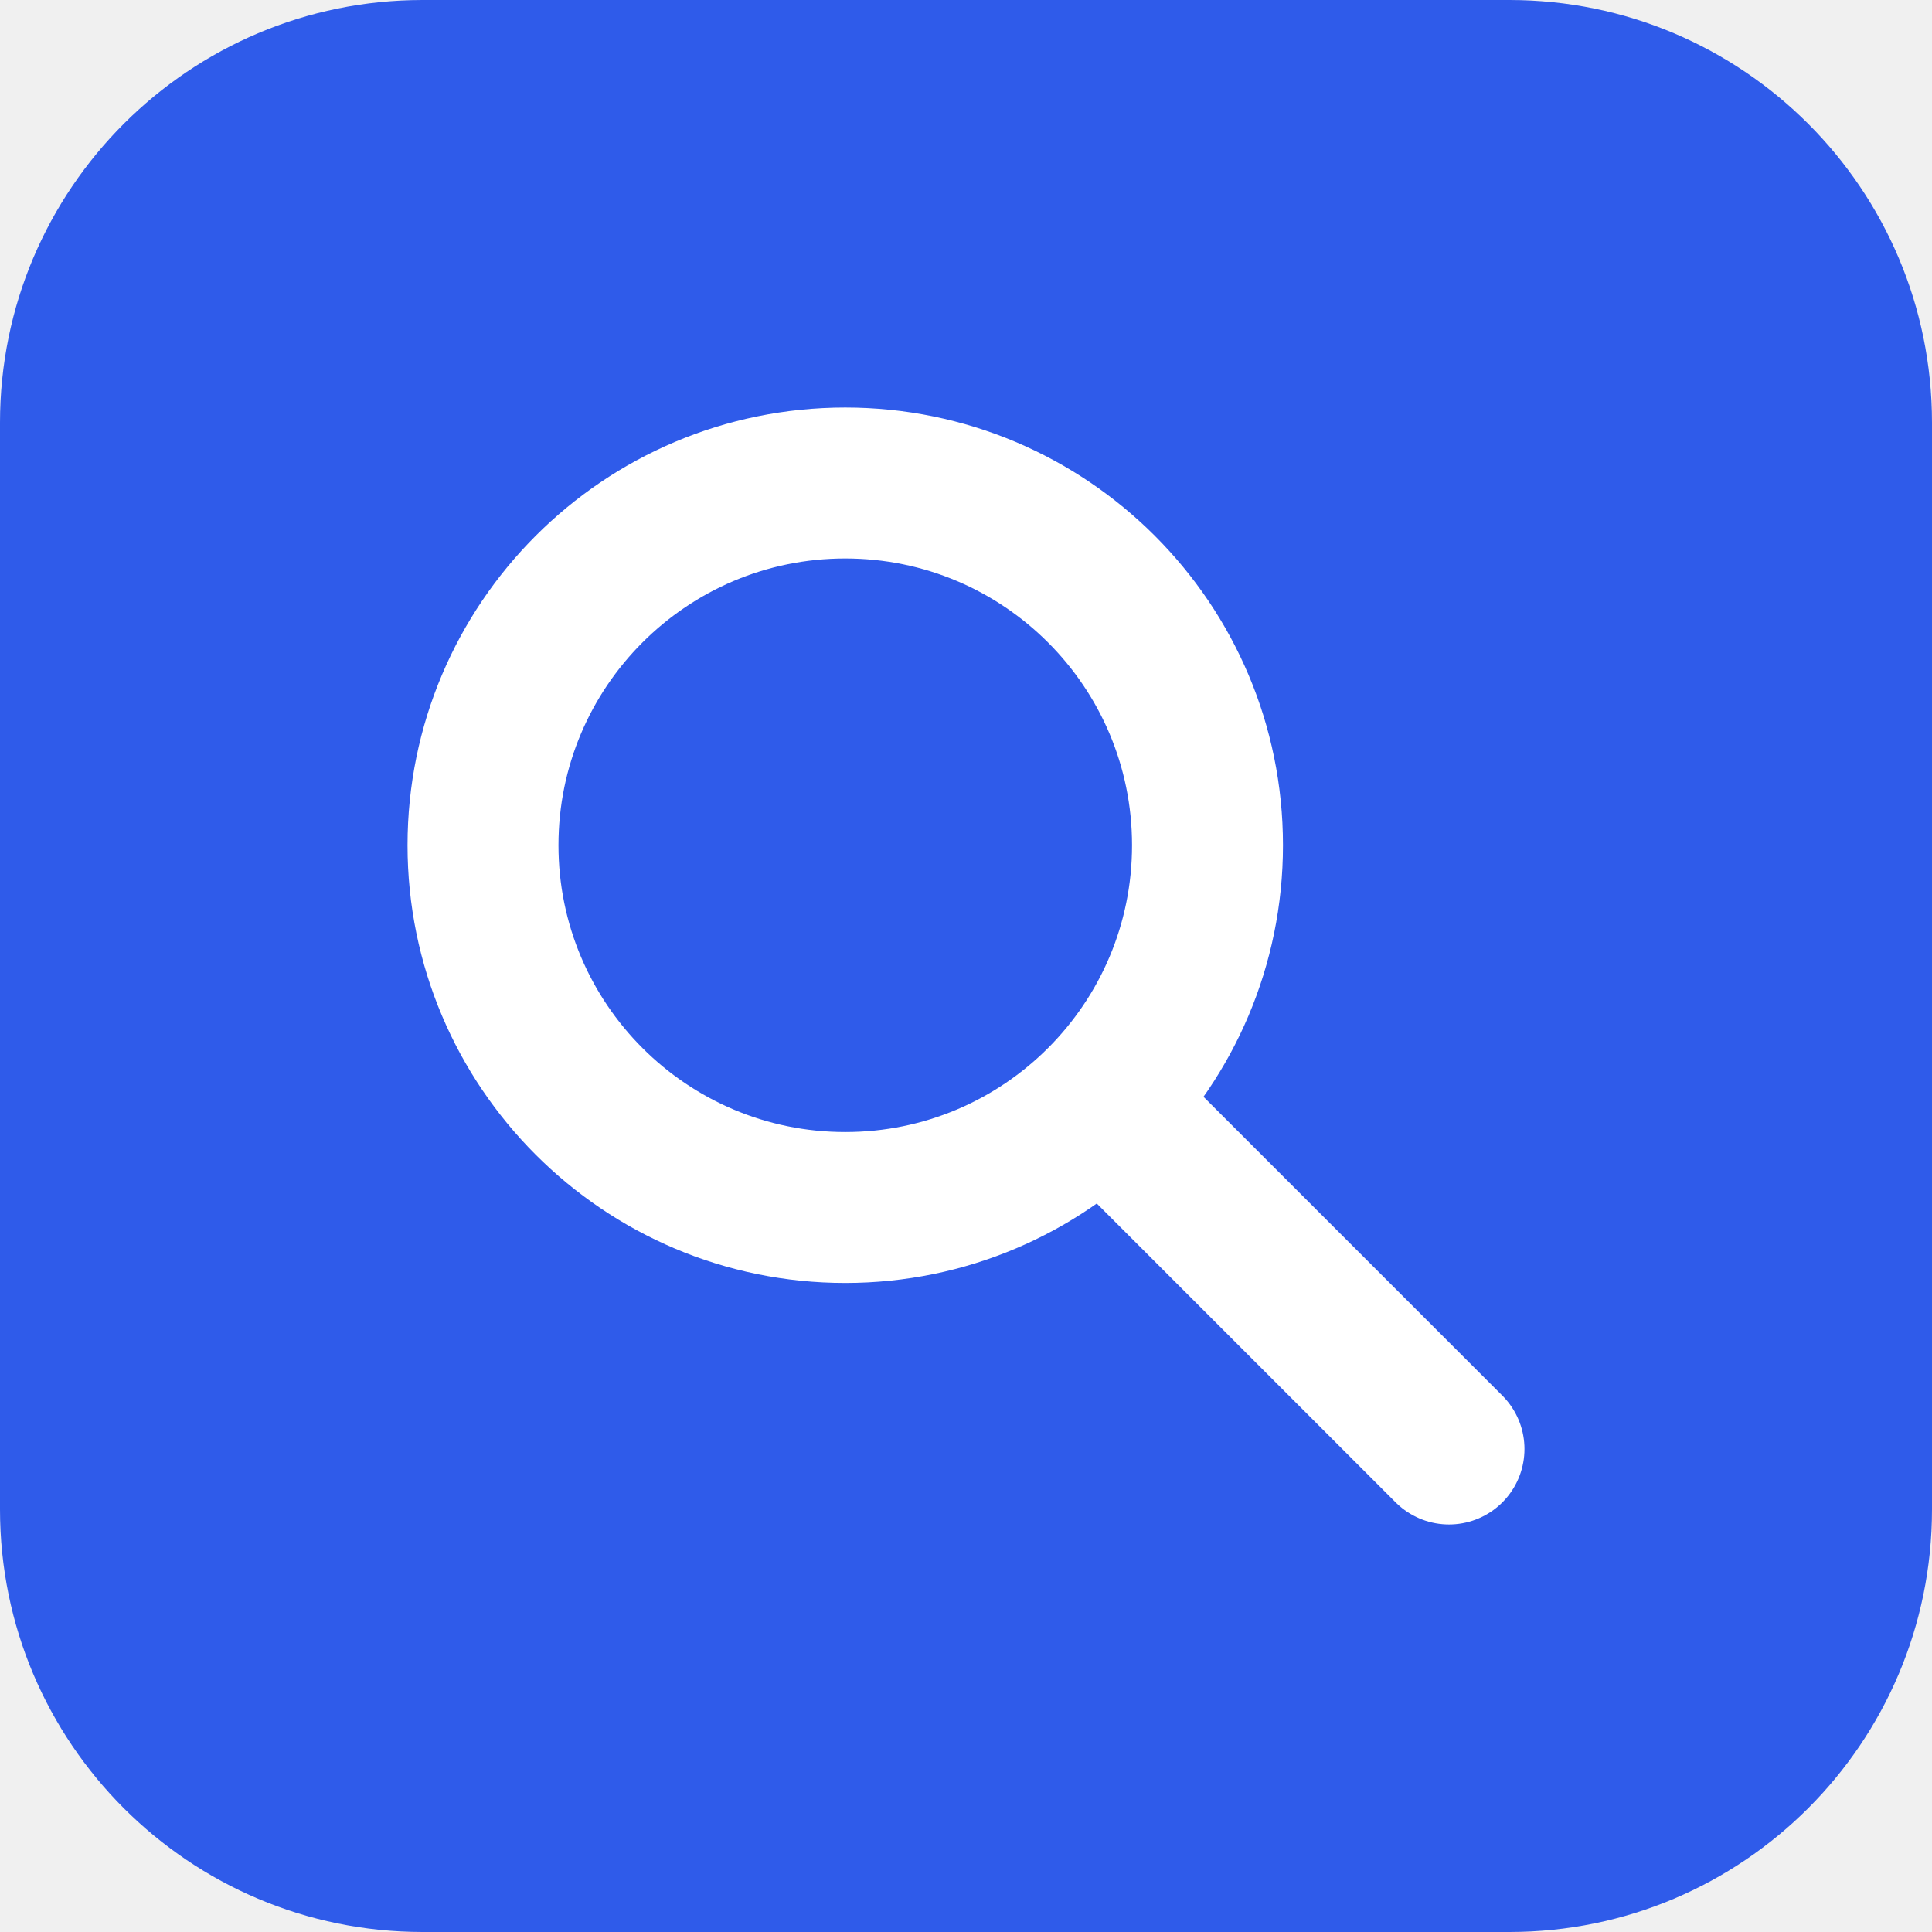
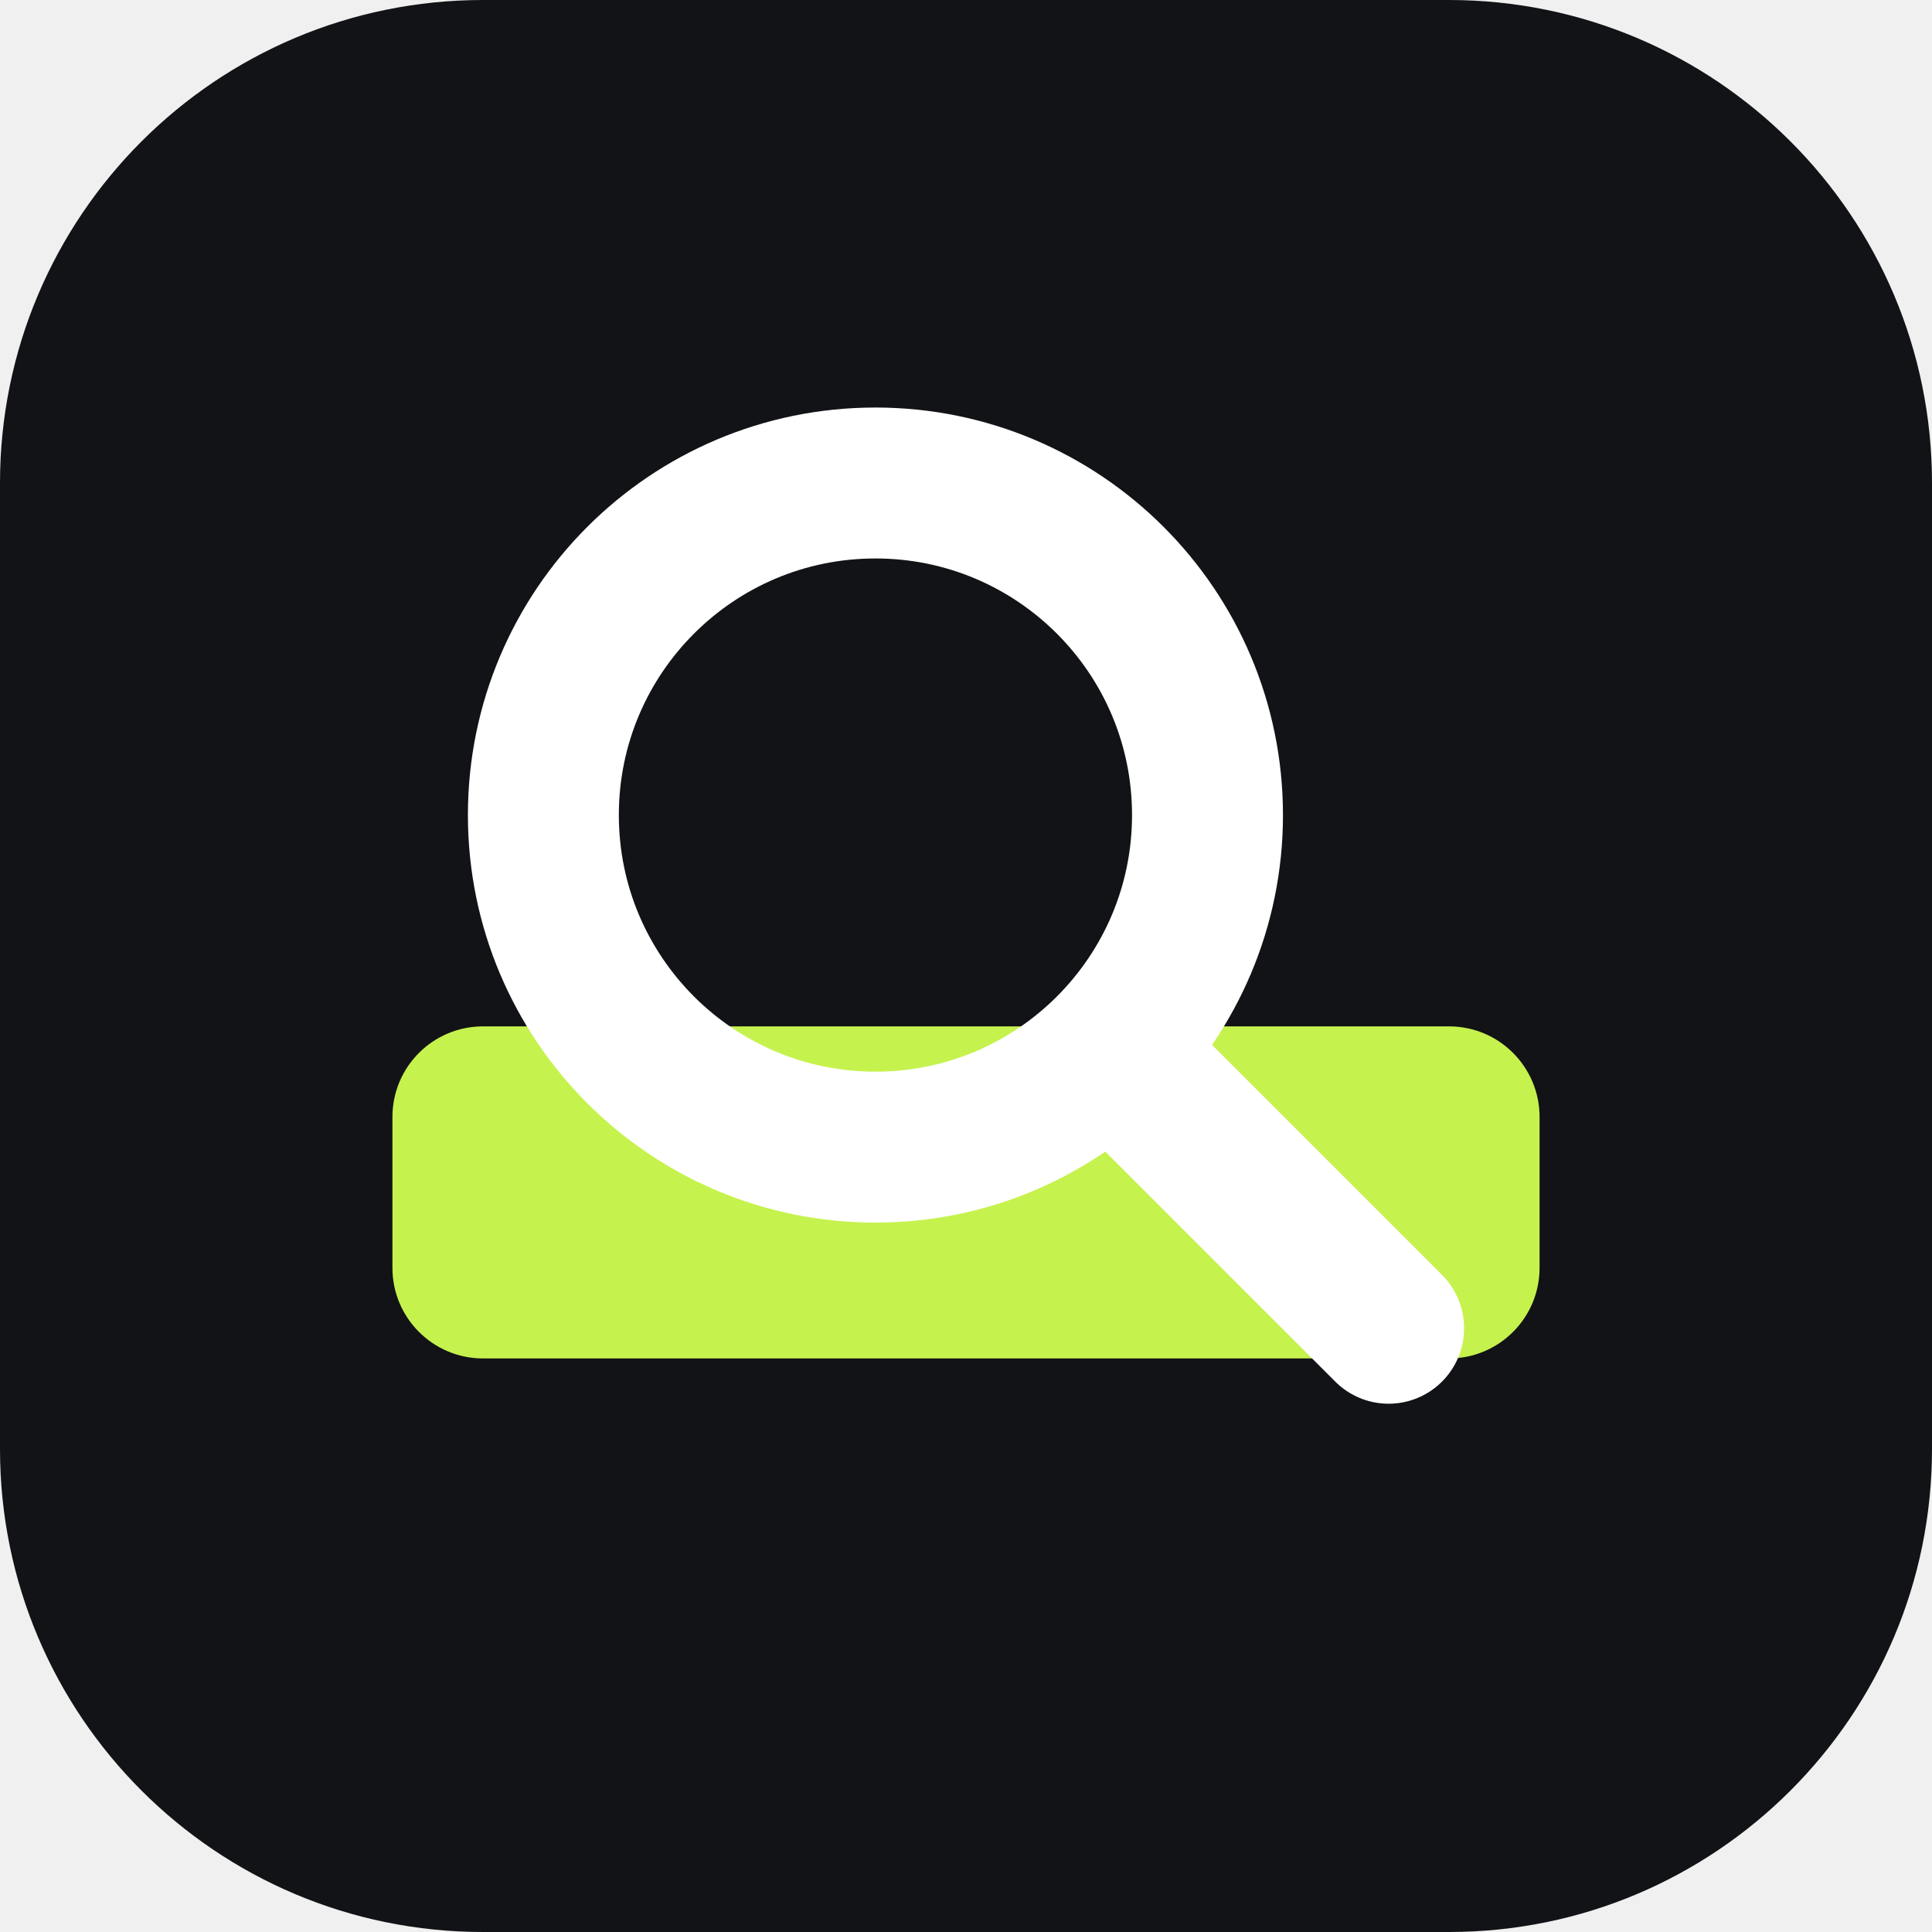
<svg xmlns="http://www.w3.org/2000/svg" viewBox="0 0 64 64">
-   <rect width="64" height="64" rx="14" fill="#2f5bea" />
-   <circle cx="28" cy="28" r="12" fill="none" stroke="#fff" stroke-width="5" />
-   <path d="M37 37l11 11" stroke="#fff" stroke-width="5" stroke-linecap="round" />
+   <rect width="64" height="64" rx="16" fill="#121316" />
+   <rect x="13" y="34" width="38" height="11" rx="3" fill="#c6f24e" />
+   <circle cx="29" cy="27" r="11" fill="none" stroke="#fff" stroke-width="5" />
+   <path d="M37 35l9 9" stroke="#fff" stroke-width="5" stroke-linecap="round" />
</svg>
